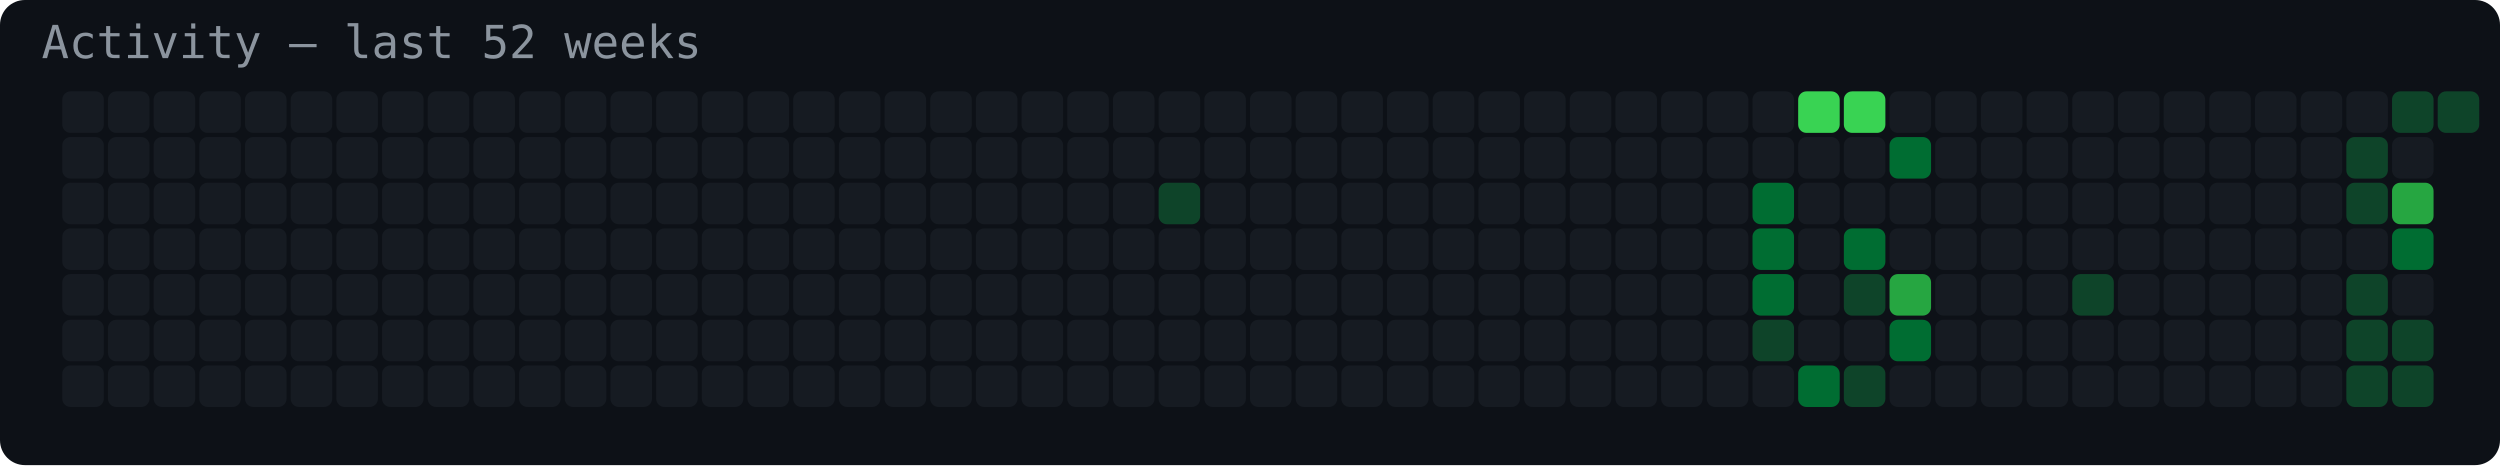
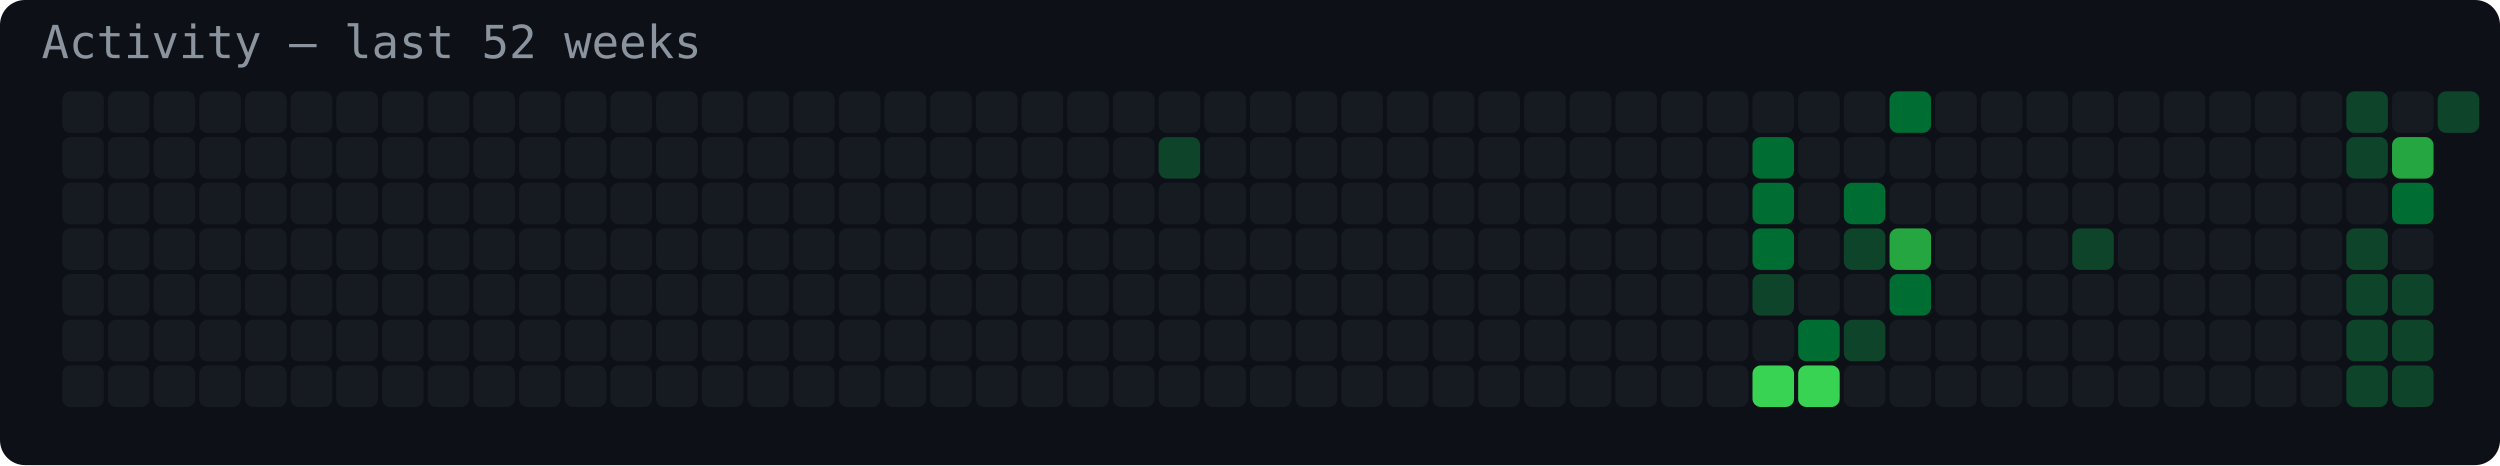
<svg xmlns="http://www.w3.org/2000/svg" width="602" height="112" viewBox="0 0 602 112">
  <rect width="602" height="112" fill="#0d1117" rx="6" />
  <text x="10" y="14" font-size="11" fill="#8b949e" font-family="monospace">Activity — last 52 weeks</text>
  <rect x="15" y="22" width="10" height="10" rx="2" ry="2" fill="#161b22" />
  <rect x="15" y="33" width="10" height="10" rx="2" ry="2" fill="#161b22" />
  <rect x="15" y="44" width="10" height="10" rx="2" ry="2" fill="#161b22" />
  <rect x="15" y="55" width="10" height="10" rx="2" ry="2" fill="#161b22" />
  <rect x="15" y="66" width="10" height="10" rx="2" ry="2" fill="#161b22" />
  <rect x="15" y="77" width="10" height="10" rx="2" ry="2" fill="#161b22" />
  <rect x="15" y="88" width="10" height="10" rx="2" ry="2" fill="#161b22" />
  <rect x="26" y="22" width="10" height="10" rx="2" ry="2" fill="#161b22" />
  <rect x="26" y="33" width="10" height="10" rx="2" ry="2" fill="#161b22" />
  <rect x="26" y="44" width="10" height="10" rx="2" ry="2" fill="#161b22" />
  <rect x="26" y="55" width="10" height="10" rx="2" ry="2" fill="#161b22" />
  <rect x="26" y="66" width="10" height="10" rx="2" ry="2" fill="#161b22" />
  <rect x="26" y="77" width="10" height="10" rx="2" ry="2" fill="#161b22" />
  <rect x="26" y="88" width="10" height="10" rx="2" ry="2" fill="#161b22" />
  <rect x="37" y="22" width="10" height="10" rx="2" ry="2" fill="#161b22" />
  <rect x="37" y="33" width="10" height="10" rx="2" ry="2" fill="#161b22" />
  <rect x="37" y="44" width="10" height="10" rx="2" ry="2" fill="#161b22" />
  <rect x="37" y="55" width="10" height="10" rx="2" ry="2" fill="#161b22" />
  <rect x="37" y="66" width="10" height="10" rx="2" ry="2" fill="#161b22" />
  <rect x="37" y="77" width="10" height="10" rx="2" ry="2" fill="#161b22" />
  <rect x="37" y="88" width="10" height="10" rx="2" ry="2" fill="#161b22" />
  <rect x="48" y="22" width="10" height="10" rx="2" ry="2" fill="#161b22" />
  <rect x="48" y="33" width="10" height="10" rx="2" ry="2" fill="#161b22" />
  <rect x="48" y="44" width="10" height="10" rx="2" ry="2" fill="#161b22" />
  <rect x="48" y="55" width="10" height="10" rx="2" ry="2" fill="#161b22" />
  <rect x="48" y="66" width="10" height="10" rx="2" ry="2" fill="#161b22" />
  <rect x="48" y="77" width="10" height="10" rx="2" ry="2" fill="#161b22" />
  <rect x="48" y="88" width="10" height="10" rx="2" ry="2" fill="#161b22" />
  <rect x="59" y="22" width="10" height="10" rx="2" ry="2" fill="#161b22" />
  <rect x="59" y="33" width="10" height="10" rx="2" ry="2" fill="#161b22" />
  <rect x="59" y="44" width="10" height="10" rx="2" ry="2" fill="#161b22" />
  <rect x="59" y="55" width="10" height="10" rx="2" ry="2" fill="#161b22" />
  <rect x="59" y="66" width="10" height="10" rx="2" ry="2" fill="#161b22" />
  <rect x="59" y="77" width="10" height="10" rx="2" ry="2" fill="#161b22" />
  <rect x="59" y="88" width="10" height="10" rx="2" ry="2" fill="#161b22" />
  <rect x="70" y="22" width="10" height="10" rx="2" ry="2" fill="#161b22" />
  <rect x="70" y="33" width="10" height="10" rx="2" ry="2" fill="#161b22" />
  <rect x="70" y="44" width="10" height="10" rx="2" ry="2" fill="#161b22" />
  <rect x="70" y="55" width="10" height="10" rx="2" ry="2" fill="#161b22" />
  <rect x="70" y="66" width="10" height="10" rx="2" ry="2" fill="#161b22" />
  <rect x="70" y="77" width="10" height="10" rx="2" ry="2" fill="#161b22" />
  <rect x="70" y="88" width="10" height="10" rx="2" ry="2" fill="#161b22" />
  <rect x="81" y="22" width="10" height="10" rx="2" ry="2" fill="#161b22" />
  <rect x="81" y="33" width="10" height="10" rx="2" ry="2" fill="#161b22" />
  <rect x="81" y="44" width="10" height="10" rx="2" ry="2" fill="#161b22" />
  <rect x="81" y="55" width="10" height="10" rx="2" ry="2" fill="#161b22" />
  <rect x="81" y="66" width="10" height="10" rx="2" ry="2" fill="#161b22" />
  <rect x="81" y="77" width="10" height="10" rx="2" ry="2" fill="#161b22" />
  <rect x="81" y="88" width="10" height="10" rx="2" ry="2" fill="#161b22" />
  <rect x="92" y="22" width="10" height="10" rx="2" ry="2" fill="#161b22" />
  <rect x="92" y="33" width="10" height="10" rx="2" ry="2" fill="#161b22" />
  <rect x="92" y="44" width="10" height="10" rx="2" ry="2" fill="#161b22" />
  <rect x="92" y="55" width="10" height="10" rx="2" ry="2" fill="#161b22" />
  <rect x="92" y="66" width="10" height="10" rx="2" ry="2" fill="#161b22" />
  <rect x="92" y="77" width="10" height="10" rx="2" ry="2" fill="#161b22" />
  <rect x="92" y="88" width="10" height="10" rx="2" ry="2" fill="#161b22" />
  <rect x="103" y="22" width="10" height="10" rx="2" ry="2" fill="#161b22" />
  <rect x="103" y="33" width="10" height="10" rx="2" ry="2" fill="#161b22" />
  <rect x="103" y="44" width="10" height="10" rx="2" ry="2" fill="#161b22" />
  <rect x="103" y="55" width="10" height="10" rx="2" ry="2" fill="#161b22" />
  <rect x="103" y="66" width="10" height="10" rx="2" ry="2" fill="#161b22" />
  <rect x="103" y="77" width="10" height="10" rx="2" ry="2" fill="#161b22" />
  <rect x="103" y="88" width="10" height="10" rx="2" ry="2" fill="#161b22" />
  <rect x="114" y="22" width="10" height="10" rx="2" ry="2" fill="#161b22" />
  <rect x="114" y="33" width="10" height="10" rx="2" ry="2" fill="#161b22" />
  <rect x="114" y="44" width="10" height="10" rx="2" ry="2" fill="#161b22" />
  <rect x="114" y="55" width="10" height="10" rx="2" ry="2" fill="#161b22" />
  <rect x="114" y="66" width="10" height="10" rx="2" ry="2" fill="#161b22" />
  <rect x="114" y="77" width="10" height="10" rx="2" ry="2" fill="#161b22" />
  <rect x="114" y="88" width="10" height="10" rx="2" ry="2" fill="#161b22" />
  <rect x="125" y="22" width="10" height="10" rx="2" ry="2" fill="#161b22" />
  <rect x="125" y="33" width="10" height="10" rx="2" ry="2" fill="#161b22" />
  <rect x="125" y="44" width="10" height="10" rx="2" ry="2" fill="#161b22" />
  <rect x="125" y="55" width="10" height="10" rx="2" ry="2" fill="#161b22" />
  <rect x="125" y="66" width="10" height="10" rx="2" ry="2" fill="#161b22" />
  <rect x="125" y="77" width="10" height="10" rx="2" ry="2" fill="#161b22" />
  <rect x="125" y="88" width="10" height="10" rx="2" ry="2" fill="#161b22" />
  <rect x="136" y="22" width="10" height="10" rx="2" ry="2" fill="#161b22" />
  <rect x="136" y="33" width="10" height="10" rx="2" ry="2" fill="#161b22" />
  <rect x="136" y="44" width="10" height="10" rx="2" ry="2" fill="#161b22" />
  <rect x="136" y="55" width="10" height="10" rx="2" ry="2" fill="#161b22" />
  <rect x="136" y="66" width="10" height="10" rx="2" ry="2" fill="#161b22" />
  <rect x="136" y="77" width="10" height="10" rx="2" ry="2" fill="#161b22" />
  <rect x="136" y="88" width="10" height="10" rx="2" ry="2" fill="#161b22" />
  <rect x="147" y="22" width="10" height="10" rx="2" ry="2" fill="#161b22" />
  <rect x="147" y="33" width="10" height="10" rx="2" ry="2" fill="#161b22" />
  <rect x="147" y="44" width="10" height="10" rx="2" ry="2" fill="#161b22" />
  <rect x="147" y="55" width="10" height="10" rx="2" ry="2" fill="#161b22" />
  <rect x="147" y="66" width="10" height="10" rx="2" ry="2" fill="#161b22" />
  <rect x="147" y="77" width="10" height="10" rx="2" ry="2" fill="#161b22" />
  <rect x="147" y="88" width="10" height="10" rx="2" ry="2" fill="#161b22" />
  <rect x="158" y="22" width="10" height="10" rx="2" ry="2" fill="#161b22" />
  <rect x="158" y="33" width="10" height="10" rx="2" ry="2" fill="#161b22" />
  <rect x="158" y="44" width="10" height="10" rx="2" ry="2" fill="#161b22" />
  <rect x="158" y="55" width="10" height="10" rx="2" ry="2" fill="#161b22" />
  <rect x="158" y="66" width="10" height="10" rx="2" ry="2" fill="#161b22" />
  <rect x="158" y="77" width="10" height="10" rx="2" ry="2" fill="#161b22" />
  <rect x="158" y="88" width="10" height="10" rx="2" ry="2" fill="#161b22" />
  <rect x="169" y="22" width="10" height="10" rx="2" ry="2" fill="#161b22" />
  <rect x="169" y="33" width="10" height="10" rx="2" ry="2" fill="#161b22" />
  <rect x="169" y="44" width="10" height="10" rx="2" ry="2" fill="#161b22" />
  <rect x="169" y="55" width="10" height="10" rx="2" ry="2" fill="#161b22" />
  <rect x="169" y="66" width="10" height="10" rx="2" ry="2" fill="#161b22" />
  <rect x="169" y="77" width="10" height="10" rx="2" ry="2" fill="#161b22" />
  <rect x="169" y="88" width="10" height="10" rx="2" ry="2" fill="#161b22" />
  <rect x="180" y="22" width="10" height="10" rx="2" ry="2" fill="#161b22" />
  <rect x="180" y="33" width="10" height="10" rx="2" ry="2" fill="#161b22" />
  <rect x="180" y="44" width="10" height="10" rx="2" ry="2" fill="#161b22" />
  <rect x="180" y="55" width="10" height="10" rx="2" ry="2" fill="#161b22" />
  <rect x="180" y="66" width="10" height="10" rx="2" ry="2" fill="#161b22" />
  <rect x="180" y="77" width="10" height="10" rx="2" ry="2" fill="#161b22" />
  <rect x="180" y="88" width="10" height="10" rx="2" ry="2" fill="#161b22" />
  <rect x="191" y="22" width="10" height="10" rx="2" ry="2" fill="#161b22" />
  <rect x="191" y="33" width="10" height="10" rx="2" ry="2" fill="#161b22" />
  <rect x="191" y="44" width="10" height="10" rx="2" ry="2" fill="#161b22" />
  <rect x="191" y="55" width="10" height="10" rx="2" ry="2" fill="#161b22" />
  <rect x="191" y="66" width="10" height="10" rx="2" ry="2" fill="#161b22" />
  <rect x="191" y="77" width="10" height="10" rx="2" ry="2" fill="#161b22" />
  <rect x="191" y="88" width="10" height="10" rx="2" ry="2" fill="#161b22" />
  <rect x="202" y="22" width="10" height="10" rx="2" ry="2" fill="#161b22" />
  <rect x="202" y="33" width="10" height="10" rx="2" ry="2" fill="#161b22" />
  <rect x="202" y="44" width="10" height="10" rx="2" ry="2" fill="#161b22" />
  <rect x="202" y="55" width="10" height="10" rx="2" ry="2" fill="#161b22" />
  <rect x="202" y="66" width="10" height="10" rx="2" ry="2" fill="#161b22" />
  <rect x="202" y="77" width="10" height="10" rx="2" ry="2" fill="#161b22" />
  <rect x="202" y="88" width="10" height="10" rx="2" ry="2" fill="#161b22" />
  <rect x="213" y="22" width="10" height="10" rx="2" ry="2" fill="#161b22" />
  <rect x="213" y="33" width="10" height="10" rx="2" ry="2" fill="#161b22" />
  <rect x="213" y="44" width="10" height="10" rx="2" ry="2" fill="#161b22" />
  <rect x="213" y="55" width="10" height="10" rx="2" ry="2" fill="#161b22" />
  <rect x="213" y="66" width="10" height="10" rx="2" ry="2" fill="#161b22" />
  <rect x="213" y="77" width="10" height="10" rx="2" ry="2" fill="#161b22" />
  <rect x="213" y="88" width="10" height="10" rx="2" ry="2" fill="#161b22" />
  <rect x="224" y="22" width="10" height="10" rx="2" ry="2" fill="#161b22" />
  <rect x="224" y="33" width="10" height="10" rx="2" ry="2" fill="#161b22" />
  <rect x="224" y="44" width="10" height="10" rx="2" ry="2" fill="#161b22" />
  <rect x="224" y="55" width="10" height="10" rx="2" ry="2" fill="#161b22" />
  <rect x="224" y="66" width="10" height="10" rx="2" ry="2" fill="#161b22" />
  <rect x="224" y="77" width="10" height="10" rx="2" ry="2" fill="#161b22" />
  <rect x="224" y="88" width="10" height="10" rx="2" ry="2" fill="#161b22" />
  <rect x="235" y="22" width="10" height="10" rx="2" ry="2" fill="#161b22" />
  <rect x="235" y="33" width="10" height="10" rx="2" ry="2" fill="#161b22" />
  <rect x="235" y="44" width="10" height="10" rx="2" ry="2" fill="#161b22" />
  <rect x="235" y="55" width="10" height="10" rx="2" ry="2" fill="#161b22" />
  <rect x="235" y="66" width="10" height="10" rx="2" ry="2" fill="#161b22" />
  <rect x="235" y="77" width="10" height="10" rx="2" ry="2" fill="#161b22" />
  <rect x="235" y="88" width="10" height="10" rx="2" ry="2" fill="#161b22" />
  <rect x="246" y="22" width="10" height="10" rx="2" ry="2" fill="#161b22" />
  <rect x="246" y="33" width="10" height="10" rx="2" ry="2" fill="#161b22" />
  <rect x="246" y="44" width="10" height="10" rx="2" ry="2" fill="#161b22" />
  <rect x="246" y="55" width="10" height="10" rx="2" ry="2" fill="#161b22" />
  <rect x="246" y="66" width="10" height="10" rx="2" ry="2" fill="#161b22" />
  <rect x="246" y="77" width="10" height="10" rx="2" ry="2" fill="#161b22" />
  <rect x="246" y="88" width="10" height="10" rx="2" ry="2" fill="#161b22" />
  <rect x="257" y="22" width="10" height="10" rx="2" ry="2" fill="#161b22" />
  <rect x="257" y="33" width="10" height="10" rx="2" ry="2" fill="#161b22" />
  <rect x="257" y="44" width="10" height="10" rx="2" ry="2" fill="#161b22" />
  <rect x="257" y="55" width="10" height="10" rx="2" ry="2" fill="#161b22" />
  <rect x="257" y="66" width="10" height="10" rx="2" ry="2" fill="#161b22" />
  <rect x="257" y="77" width="10" height="10" rx="2" ry="2" fill="#161b22" />
  <rect x="257" y="88" width="10" height="10" rx="2" ry="2" fill="#161b22" />
  <rect x="268" y="22" width="10" height="10" rx="2" ry="2" fill="#161b22" />
  <rect x="268" y="33" width="10" height="10" rx="2" ry="2" fill="#161b22" />
  <rect x="268" y="44" width="10" height="10" rx="2" ry="2" fill="#161b22" />
  <rect x="268" y="55" width="10" height="10" rx="2" ry="2" fill="#161b22" />
  <rect x="268" y="66" width="10" height="10" rx="2" ry="2" fill="#161b22" />
  <rect x="268" y="77" width="10" height="10" rx="2" ry="2" fill="#161b22" />
  <rect x="268" y="88" width="10" height="10" rx="2" ry="2" fill="#161b22" />
  <rect x="279" y="22" width="10" height="10" rx="2" ry="2" fill="#161b22" />
-   <rect x="279" y="33" width="10" height="10" rx="2" ry="2" fill="#161b22" />
-   <rect x="279" y="44" width="10" height="10" rx="2" ry="2" fill="#0e4429" />
+   <rect x="279" y="33" width="10" height="10" rx="2" ry="2" fill="#0e4429" />
+   <rect x="279" y="44" width="10" height="10" rx="2" ry="2" fill="#161b22" />
  <rect x="279" y="55" width="10" height="10" rx="2" ry="2" fill="#161b22" />
  <rect x="279" y="66" width="10" height="10" rx="2" ry="2" fill="#161b22" />
  <rect x="279" y="77" width="10" height="10" rx="2" ry="2" fill="#161b22" />
  <rect x="279" y="88" width="10" height="10" rx="2" ry="2" fill="#161b22" />
  <rect x="290" y="22" width="10" height="10" rx="2" ry="2" fill="#161b22" />
  <rect x="290" y="33" width="10" height="10" rx="2" ry="2" fill="#161b22" />
  <rect x="290" y="44" width="10" height="10" rx="2" ry="2" fill="#161b22" />
  <rect x="290" y="55" width="10" height="10" rx="2" ry="2" fill="#161b22" />
  <rect x="290" y="66" width="10" height="10" rx="2" ry="2" fill="#161b22" />
  <rect x="290" y="77" width="10" height="10" rx="2" ry="2" fill="#161b22" />
  <rect x="290" y="88" width="10" height="10" rx="2" ry="2" fill="#161b22" />
  <rect x="301" y="22" width="10" height="10" rx="2" ry="2" fill="#161b22" />
  <rect x="301" y="33" width="10" height="10" rx="2" ry="2" fill="#161b22" />
  <rect x="301" y="44" width="10" height="10" rx="2" ry="2" fill="#161b22" />
  <rect x="301" y="55" width="10" height="10" rx="2" ry="2" fill="#161b22" />
  <rect x="301" y="66" width="10" height="10" rx="2" ry="2" fill="#161b22" />
  <rect x="301" y="77" width="10" height="10" rx="2" ry="2" fill="#161b22" />
  <rect x="301" y="88" width="10" height="10" rx="2" ry="2" fill="#161b22" />
  <rect x="312" y="22" width="10" height="10" rx="2" ry="2" fill="#161b22" />
  <rect x="312" y="33" width="10" height="10" rx="2" ry="2" fill="#161b22" />
  <rect x="312" y="44" width="10" height="10" rx="2" ry="2" fill="#161b22" />
  <rect x="312" y="55" width="10" height="10" rx="2" ry="2" fill="#161b22" />
  <rect x="312" y="66" width="10" height="10" rx="2" ry="2" fill="#161b22" />
  <rect x="312" y="77" width="10" height="10" rx="2" ry="2" fill="#161b22" />
  <rect x="312" y="88" width="10" height="10" rx="2" ry="2" fill="#161b22" />
  <rect x="323" y="22" width="10" height="10" rx="2" ry="2" fill="#161b22" />
  <rect x="323" y="33" width="10" height="10" rx="2" ry="2" fill="#161b22" />
  <rect x="323" y="44" width="10" height="10" rx="2" ry="2" fill="#161b22" />
  <rect x="323" y="55" width="10" height="10" rx="2" ry="2" fill="#161b22" />
  <rect x="323" y="66" width="10" height="10" rx="2" ry="2" fill="#161b22" />
  <rect x="323" y="77" width="10" height="10" rx="2" ry="2" fill="#161b22" />
  <rect x="323" y="88" width="10" height="10" rx="2" ry="2" fill="#161b22" />
  <rect x="334" y="22" width="10" height="10" rx="2" ry="2" fill="#161b22" />
  <rect x="334" y="33" width="10" height="10" rx="2" ry="2" fill="#161b22" />
  <rect x="334" y="44" width="10" height="10" rx="2" ry="2" fill="#161b22" />
  <rect x="334" y="55" width="10" height="10" rx="2" ry="2" fill="#161b22" />
  <rect x="334" y="66" width="10" height="10" rx="2" ry="2" fill="#161b22" />
  <rect x="334" y="77" width="10" height="10" rx="2" ry="2" fill="#161b22" />
  <rect x="334" y="88" width="10" height="10" rx="2" ry="2" fill="#161b22" />
  <rect x="345" y="22" width="10" height="10" rx="2" ry="2" fill="#161b22" />
  <rect x="345" y="33" width="10" height="10" rx="2" ry="2" fill="#161b22" />
  <rect x="345" y="44" width="10" height="10" rx="2" ry="2" fill="#161b22" />
  <rect x="345" y="55" width="10" height="10" rx="2" ry="2" fill="#161b22" />
  <rect x="345" y="66" width="10" height="10" rx="2" ry="2" fill="#161b22" />
  <rect x="345" y="77" width="10" height="10" rx="2" ry="2" fill="#161b22" />
  <rect x="345" y="88" width="10" height="10" rx="2" ry="2" fill="#161b22" />
  <rect x="356" y="22" width="10" height="10" rx="2" ry="2" fill="#161b22" />
  <rect x="356" y="33" width="10" height="10" rx="2" ry="2" fill="#161b22" />
  <rect x="356" y="44" width="10" height="10" rx="2" ry="2" fill="#161b22" />
  <rect x="356" y="55" width="10" height="10" rx="2" ry="2" fill="#161b22" />
  <rect x="356" y="66" width="10" height="10" rx="2" ry="2" fill="#161b22" />
  <rect x="356" y="77" width="10" height="10" rx="2" ry="2" fill="#161b22" />
  <rect x="356" y="88" width="10" height="10" rx="2" ry="2" fill="#161b22" />
  <rect x="367" y="22" width="10" height="10" rx="2" ry="2" fill="#161b22" />
  <rect x="367" y="33" width="10" height="10" rx="2" ry="2" fill="#161b22" />
  <rect x="367" y="44" width="10" height="10" rx="2" ry="2" fill="#161b22" />
  <rect x="367" y="55" width="10" height="10" rx="2" ry="2" fill="#161b22" />
  <rect x="367" y="66" width="10" height="10" rx="2" ry="2" fill="#161b22" />
  <rect x="367" y="77" width="10" height="10" rx="2" ry="2" fill="#161b22" />
  <rect x="367" y="88" width="10" height="10" rx="2" ry="2" fill="#161b22" />
  <rect x="378" y="22" width="10" height="10" rx="2" ry="2" fill="#161b22" />
  <rect x="378" y="33" width="10" height="10" rx="2" ry="2" fill="#161b22" />
  <rect x="378" y="44" width="10" height="10" rx="2" ry="2" fill="#161b22" />
  <rect x="378" y="55" width="10" height="10" rx="2" ry="2" fill="#161b22" />
  <rect x="378" y="66" width="10" height="10" rx="2" ry="2" fill="#161b22" />
  <rect x="378" y="77" width="10" height="10" rx="2" ry="2" fill="#161b22" />
  <rect x="378" y="88" width="10" height="10" rx="2" ry="2" fill="#161b22" />
  <rect x="389" y="22" width="10" height="10" rx="2" ry="2" fill="#161b22" />
  <rect x="389" y="33" width="10" height="10" rx="2" ry="2" fill="#161b22" />
  <rect x="389" y="44" width="10" height="10" rx="2" ry="2" fill="#161b22" />
  <rect x="389" y="55" width="10" height="10" rx="2" ry="2" fill="#161b22" />
  <rect x="389" y="66" width="10" height="10" rx="2" ry="2" fill="#161b22" />
  <rect x="389" y="77" width="10" height="10" rx="2" ry="2" fill="#161b22" />
  <rect x="389" y="88" width="10" height="10" rx="2" ry="2" fill="#161b22" />
  <rect x="400" y="22" width="10" height="10" rx="2" ry="2" fill="#161b22" />
  <rect x="400" y="33" width="10" height="10" rx="2" ry="2" fill="#161b22" />
  <rect x="400" y="44" width="10" height="10" rx="2" ry="2" fill="#161b22" />
  <rect x="400" y="55" width="10" height="10" rx="2" ry="2" fill="#161b22" />
  <rect x="400" y="66" width="10" height="10" rx="2" ry="2" fill="#161b22" />
  <rect x="400" y="77" width="10" height="10" rx="2" ry="2" fill="#161b22" />
  <rect x="400" y="88" width="10" height="10" rx="2" ry="2" fill="#161b22" />
  <rect x="411" y="22" width="10" height="10" rx="2" ry="2" fill="#161b22" />
  <rect x="411" y="33" width="10" height="10" rx="2" ry="2" fill="#161b22" />
  <rect x="411" y="44" width="10" height="10" rx="2" ry="2" fill="#161b22" />
  <rect x="411" y="55" width="10" height="10" rx="2" ry="2" fill="#161b22" />
  <rect x="411" y="66" width="10" height="10" rx="2" ry="2" fill="#161b22" />
  <rect x="411" y="77" width="10" height="10" rx="2" ry="2" fill="#161b22" />
  <rect x="411" y="88" width="10" height="10" rx="2" ry="2" fill="#161b22" />
  <rect x="422" y="22" width="10" height="10" rx="2" ry="2" fill="#161b22" />
-   <rect x="422" y="33" width="10" height="10" rx="2" ry="2" fill="#161b22" />
+   <rect x="422" y="33" width="10" height="10" rx="2" ry="2" fill="#006d32" />
  <rect x="422" y="44" width="10" height="10" rx="2" ry="2" fill="#006d32" />
  <rect x="422" y="55" width="10" height="10" rx="2" ry="2" fill="#006d32" />
-   <rect x="422" y="66" width="10" height="10" rx="2" ry="2" fill="#006d32" />
-   <rect x="422" y="77" width="10" height="10" rx="2" ry="2" fill="#0e4429" />
-   <rect x="422" y="88" width="10" height="10" rx="2" ry="2" fill="#161b22" />
-   <rect x="433" y="22" width="10" height="10" rx="2" ry="2" fill="#39d353" />
+   <rect x="422" y="66" width="10" height="10" rx="2" ry="2" fill="#0e4429" />
+   <rect x="422" y="77" width="10" height="10" rx="2" ry="2" fill="#161b22" />
+   <rect x="422" y="88" width="10" height="10" rx="2" ry="2" fill="#39d353" />
+   <rect x="433" y="22" width="10" height="10" rx="2" ry="2" fill="#161b22" />
  <rect x="433" y="33" width="10" height="10" rx="2" ry="2" fill="#161b22" />
  <rect x="433" y="44" width="10" height="10" rx="2" ry="2" fill="#161b22" />
  <rect x="433" y="55" width="10" height="10" rx="2" ry="2" fill="#161b22" />
  <rect x="433" y="66" width="10" height="10" rx="2" ry="2" fill="#161b22" />
-   <rect x="433" y="77" width="10" height="10" rx="2" ry="2" fill="#161b22" />
-   <rect x="433" y="88" width="10" height="10" rx="2" ry="2" fill="#006d32" />
-   <rect x="444" y="22" width="10" height="10" rx="2" ry="2" fill="#39d353" />
+   <rect x="433" y="77" width="10" height="10" rx="2" ry="2" fill="#006d32" />
+   <rect x="433" y="88" width="10" height="10" rx="2" ry="2" fill="#39d353" />
+   <rect x="444" y="22" width="10" height="10" rx="2" ry="2" fill="#161b22" />
  <rect x="444" y="33" width="10" height="10" rx="2" ry="2" fill="#161b22" />
-   <rect x="444" y="44" width="10" height="10" rx="2" ry="2" fill="#161b22" />
-   <rect x="444" y="55" width="10" height="10" rx="2" ry="2" fill="#006d32" />
-   <rect x="444" y="66" width="10" height="10" rx="2" ry="2" fill="#0e4429" />
-   <rect x="444" y="77" width="10" height="10" rx="2" ry="2" fill="#161b22" />
-   <rect x="444" y="88" width="10" height="10" rx="2" ry="2" fill="#0e4429" />
-   <rect x="455" y="22" width="10" height="10" rx="2" ry="2" fill="#161b22" />
-   <rect x="455" y="33" width="10" height="10" rx="2" ry="2" fill="#006d32" />
+   <rect x="444" y="44" width="10" height="10" rx="2" ry="2" fill="#006d32" />
+   <rect x="444" y="55" width="10" height="10" rx="2" ry="2" fill="#0e4429" />
+   <rect x="444" y="66" width="10" height="10" rx="2" ry="2" fill="#161b22" />
+   <rect x="444" y="77" width="10" height="10" rx="2" ry="2" fill="#0e4429" />
+   <rect x="444" y="88" width="10" height="10" rx="2" ry="2" fill="#161b22" />
+   <rect x="455" y="22" width="10" height="10" rx="2" ry="2" fill="#006d32" />
+   <rect x="455" y="33" width="10" height="10" rx="2" ry="2" fill="#161b22" />
  <rect x="455" y="44" width="10" height="10" rx="2" ry="2" fill="#161b22" />
-   <rect x="455" y="55" width="10" height="10" rx="2" ry="2" fill="#161b22" />
-   <rect x="455" y="66" width="10" height="10" rx="2" ry="2" fill="#26a641" />
-   <rect x="455" y="77" width="10" height="10" rx="2" ry="2" fill="#006d32" />
+   <rect x="455" y="55" width="10" height="10" rx="2" ry="2" fill="#26a641" />
+   <rect x="455" y="66" width="10" height="10" rx="2" ry="2" fill="#006d32" />
+   <rect x="455" y="77" width="10" height="10" rx="2" ry="2" fill="#161b22" />
  <rect x="455" y="88" width="10" height="10" rx="2" ry="2" fill="#161b22" />
  <rect x="466" y="22" width="10" height="10" rx="2" ry="2" fill="#161b22" />
  <rect x="466" y="33" width="10" height="10" rx="2" ry="2" fill="#161b22" />
  <rect x="466" y="44" width="10" height="10" rx="2" ry="2" fill="#161b22" />
  <rect x="466" y="55" width="10" height="10" rx="2" ry="2" fill="#161b22" />
  <rect x="466" y="66" width="10" height="10" rx="2" ry="2" fill="#161b22" />
  <rect x="466" y="77" width="10" height="10" rx="2" ry="2" fill="#161b22" />
  <rect x="466" y="88" width="10" height="10" rx="2" ry="2" fill="#161b22" />
  <rect x="477" y="22" width="10" height="10" rx="2" ry="2" fill="#161b22" />
  <rect x="477" y="33" width="10" height="10" rx="2" ry="2" fill="#161b22" />
  <rect x="477" y="44" width="10" height="10" rx="2" ry="2" fill="#161b22" />
  <rect x="477" y="55" width="10" height="10" rx="2" ry="2" fill="#161b22" />
  <rect x="477" y="66" width="10" height="10" rx="2" ry="2" fill="#161b22" />
  <rect x="477" y="77" width="10" height="10" rx="2" ry="2" fill="#161b22" />
  <rect x="477" y="88" width="10" height="10" rx="2" ry="2" fill="#161b22" />
  <rect x="488" y="22" width="10" height="10" rx="2" ry="2" fill="#161b22" />
  <rect x="488" y="33" width="10" height="10" rx="2" ry="2" fill="#161b22" />
  <rect x="488" y="44" width="10" height="10" rx="2" ry="2" fill="#161b22" />
  <rect x="488" y="55" width="10" height="10" rx="2" ry="2" fill="#161b22" />
  <rect x="488" y="66" width="10" height="10" rx="2" ry="2" fill="#161b22" />
  <rect x="488" y="77" width="10" height="10" rx="2" ry="2" fill="#161b22" />
  <rect x="488" y="88" width="10" height="10" rx="2" ry="2" fill="#161b22" />
  <rect x="499" y="22" width="10" height="10" rx="2" ry="2" fill="#161b22" />
  <rect x="499" y="33" width="10" height="10" rx="2" ry="2" fill="#161b22" />
  <rect x="499" y="44" width="10" height="10" rx="2" ry="2" fill="#161b22" />
-   <rect x="499" y="55" width="10" height="10" rx="2" ry="2" fill="#161b22" />
-   <rect x="499" y="66" width="10" height="10" rx="2" ry="2" fill="#0e4429" />
+   <rect x="499" y="55" width="10" height="10" rx="2" ry="2" fill="#0e4429" />
+   <rect x="499" y="66" width="10" height="10" rx="2" ry="2" fill="#161b22" />
  <rect x="499" y="77" width="10" height="10" rx="2" ry="2" fill="#161b22" />
  <rect x="499" y="88" width="10" height="10" rx="2" ry="2" fill="#161b22" />
  <rect x="510" y="22" width="10" height="10" rx="2" ry="2" fill="#161b22" />
  <rect x="510" y="33" width="10" height="10" rx="2" ry="2" fill="#161b22" />
  <rect x="510" y="44" width="10" height="10" rx="2" ry="2" fill="#161b22" />
  <rect x="510" y="55" width="10" height="10" rx="2" ry="2" fill="#161b22" />
  <rect x="510" y="66" width="10" height="10" rx="2" ry="2" fill="#161b22" />
  <rect x="510" y="77" width="10" height="10" rx="2" ry="2" fill="#161b22" />
  <rect x="510" y="88" width="10" height="10" rx="2" ry="2" fill="#161b22" />
  <rect x="521" y="22" width="10" height="10" rx="2" ry="2" fill="#161b22" />
  <rect x="521" y="33" width="10" height="10" rx="2" ry="2" fill="#161b22" />
  <rect x="521" y="44" width="10" height="10" rx="2" ry="2" fill="#161b22" />
  <rect x="521" y="55" width="10" height="10" rx="2" ry="2" fill="#161b22" />
  <rect x="521" y="66" width="10" height="10" rx="2" ry="2" fill="#161b22" />
  <rect x="521" y="77" width="10" height="10" rx="2" ry="2" fill="#161b22" />
  <rect x="521" y="88" width="10" height="10" rx="2" ry="2" fill="#161b22" />
  <rect x="532" y="22" width="10" height="10" rx="2" ry="2" fill="#161b22" />
  <rect x="532" y="33" width="10" height="10" rx="2" ry="2" fill="#161b22" />
  <rect x="532" y="44" width="10" height="10" rx="2" ry="2" fill="#161b22" />
  <rect x="532" y="55" width="10" height="10" rx="2" ry="2" fill="#161b22" />
  <rect x="532" y="66" width="10" height="10" rx="2" ry="2" fill="#161b22" />
  <rect x="532" y="77" width="10" height="10" rx="2" ry="2" fill="#161b22" />
  <rect x="532" y="88" width="10" height="10" rx="2" ry="2" fill="#161b22" />
  <rect x="543" y="22" width="10" height="10" rx="2" ry="2" fill="#161b22" />
  <rect x="543" y="33" width="10" height="10" rx="2" ry="2" fill="#161b22" />
  <rect x="543" y="44" width="10" height="10" rx="2" ry="2" fill="#161b22" />
  <rect x="543" y="55" width="10" height="10" rx="2" ry="2" fill="#161b22" />
  <rect x="543" y="66" width="10" height="10" rx="2" ry="2" fill="#161b22" />
  <rect x="543" y="77" width="10" height="10" rx="2" ry="2" fill="#161b22" />
  <rect x="543" y="88" width="10" height="10" rx="2" ry="2" fill="#161b22" />
  <rect x="554" y="22" width="10" height="10" rx="2" ry="2" fill="#161b22" />
  <rect x="554" y="33" width="10" height="10" rx="2" ry="2" fill="#161b22" />
  <rect x="554" y="44" width="10" height="10" rx="2" ry="2" fill="#161b22" />
  <rect x="554" y="55" width="10" height="10" rx="2" ry="2" fill="#161b22" />
  <rect x="554" y="66" width="10" height="10" rx="2" ry="2" fill="#161b22" />
  <rect x="554" y="77" width="10" height="10" rx="2" ry="2" fill="#161b22" />
  <rect x="554" y="88" width="10" height="10" rx="2" ry="2" fill="#161b22" />
-   <rect x="565" y="22" width="10" height="10" rx="2" ry="2" fill="#161b22" />
+   <rect x="565" y="22" width="10" height="10" rx="2" ry="2" fill="#0e4429" />
  <rect x="565" y="33" width="10" height="10" rx="2" ry="2" fill="#0e4429" />
-   <rect x="565" y="44" width="10" height="10" rx="2" ry="2" fill="#0e4429" />
-   <rect x="565" y="55" width="10" height="10" rx="2" ry="2" fill="#161b22" />
+   <rect x="565" y="44" width="10" height="10" rx="2" ry="2" fill="#161b22" />
+   <rect x="565" y="55" width="10" height="10" rx="2" ry="2" fill="#0e4429" />
  <rect x="565" y="66" width="10" height="10" rx="2" ry="2" fill="#0e4429" />
  <rect x="565" y="77" width="10" height="10" rx="2" ry="2" fill="#0e4429" />
  <rect x="565" y="88" width="10" height="10" rx="2" ry="2" fill="#0e4429" />
-   <rect x="576" y="22" width="10" height="10" rx="2" ry="2" fill="#0e4429" />
-   <rect x="576" y="33" width="10" height="10" rx="2" ry="2" fill="#161b22" />
-   <rect x="576" y="44" width="10" height="10" rx="2" ry="2" fill="#26a641" />
-   <rect x="576" y="55" width="10" height="10" rx="2" ry="2" fill="#006d32" />
-   <rect x="576" y="66" width="10" height="10" rx="2" ry="2" fill="#161b22" />
+   <rect x="576" y="22" width="10" height="10" rx="2" ry="2" fill="#161b22" />
+   <rect x="576" y="33" width="10" height="10" rx="2" ry="2" fill="#26a641" />
+   <rect x="576" y="44" width="10" height="10" rx="2" ry="2" fill="#006d32" />
+   <rect x="576" y="55" width="10" height="10" rx="2" ry="2" fill="#161b22" />
+   <rect x="576" y="66" width="10" height="10" rx="2" ry="2" fill="#0e4429" />
  <rect x="576" y="77" width="10" height="10" rx="2" ry="2" fill="#0e4429" />
  <rect x="576" y="88" width="10" height="10" rx="2" ry="2" fill="#0e4429" />
  <rect x="587" y="22" width="10" height="10" rx="2" ry="2" fill="#0e4429" />
</svg>
